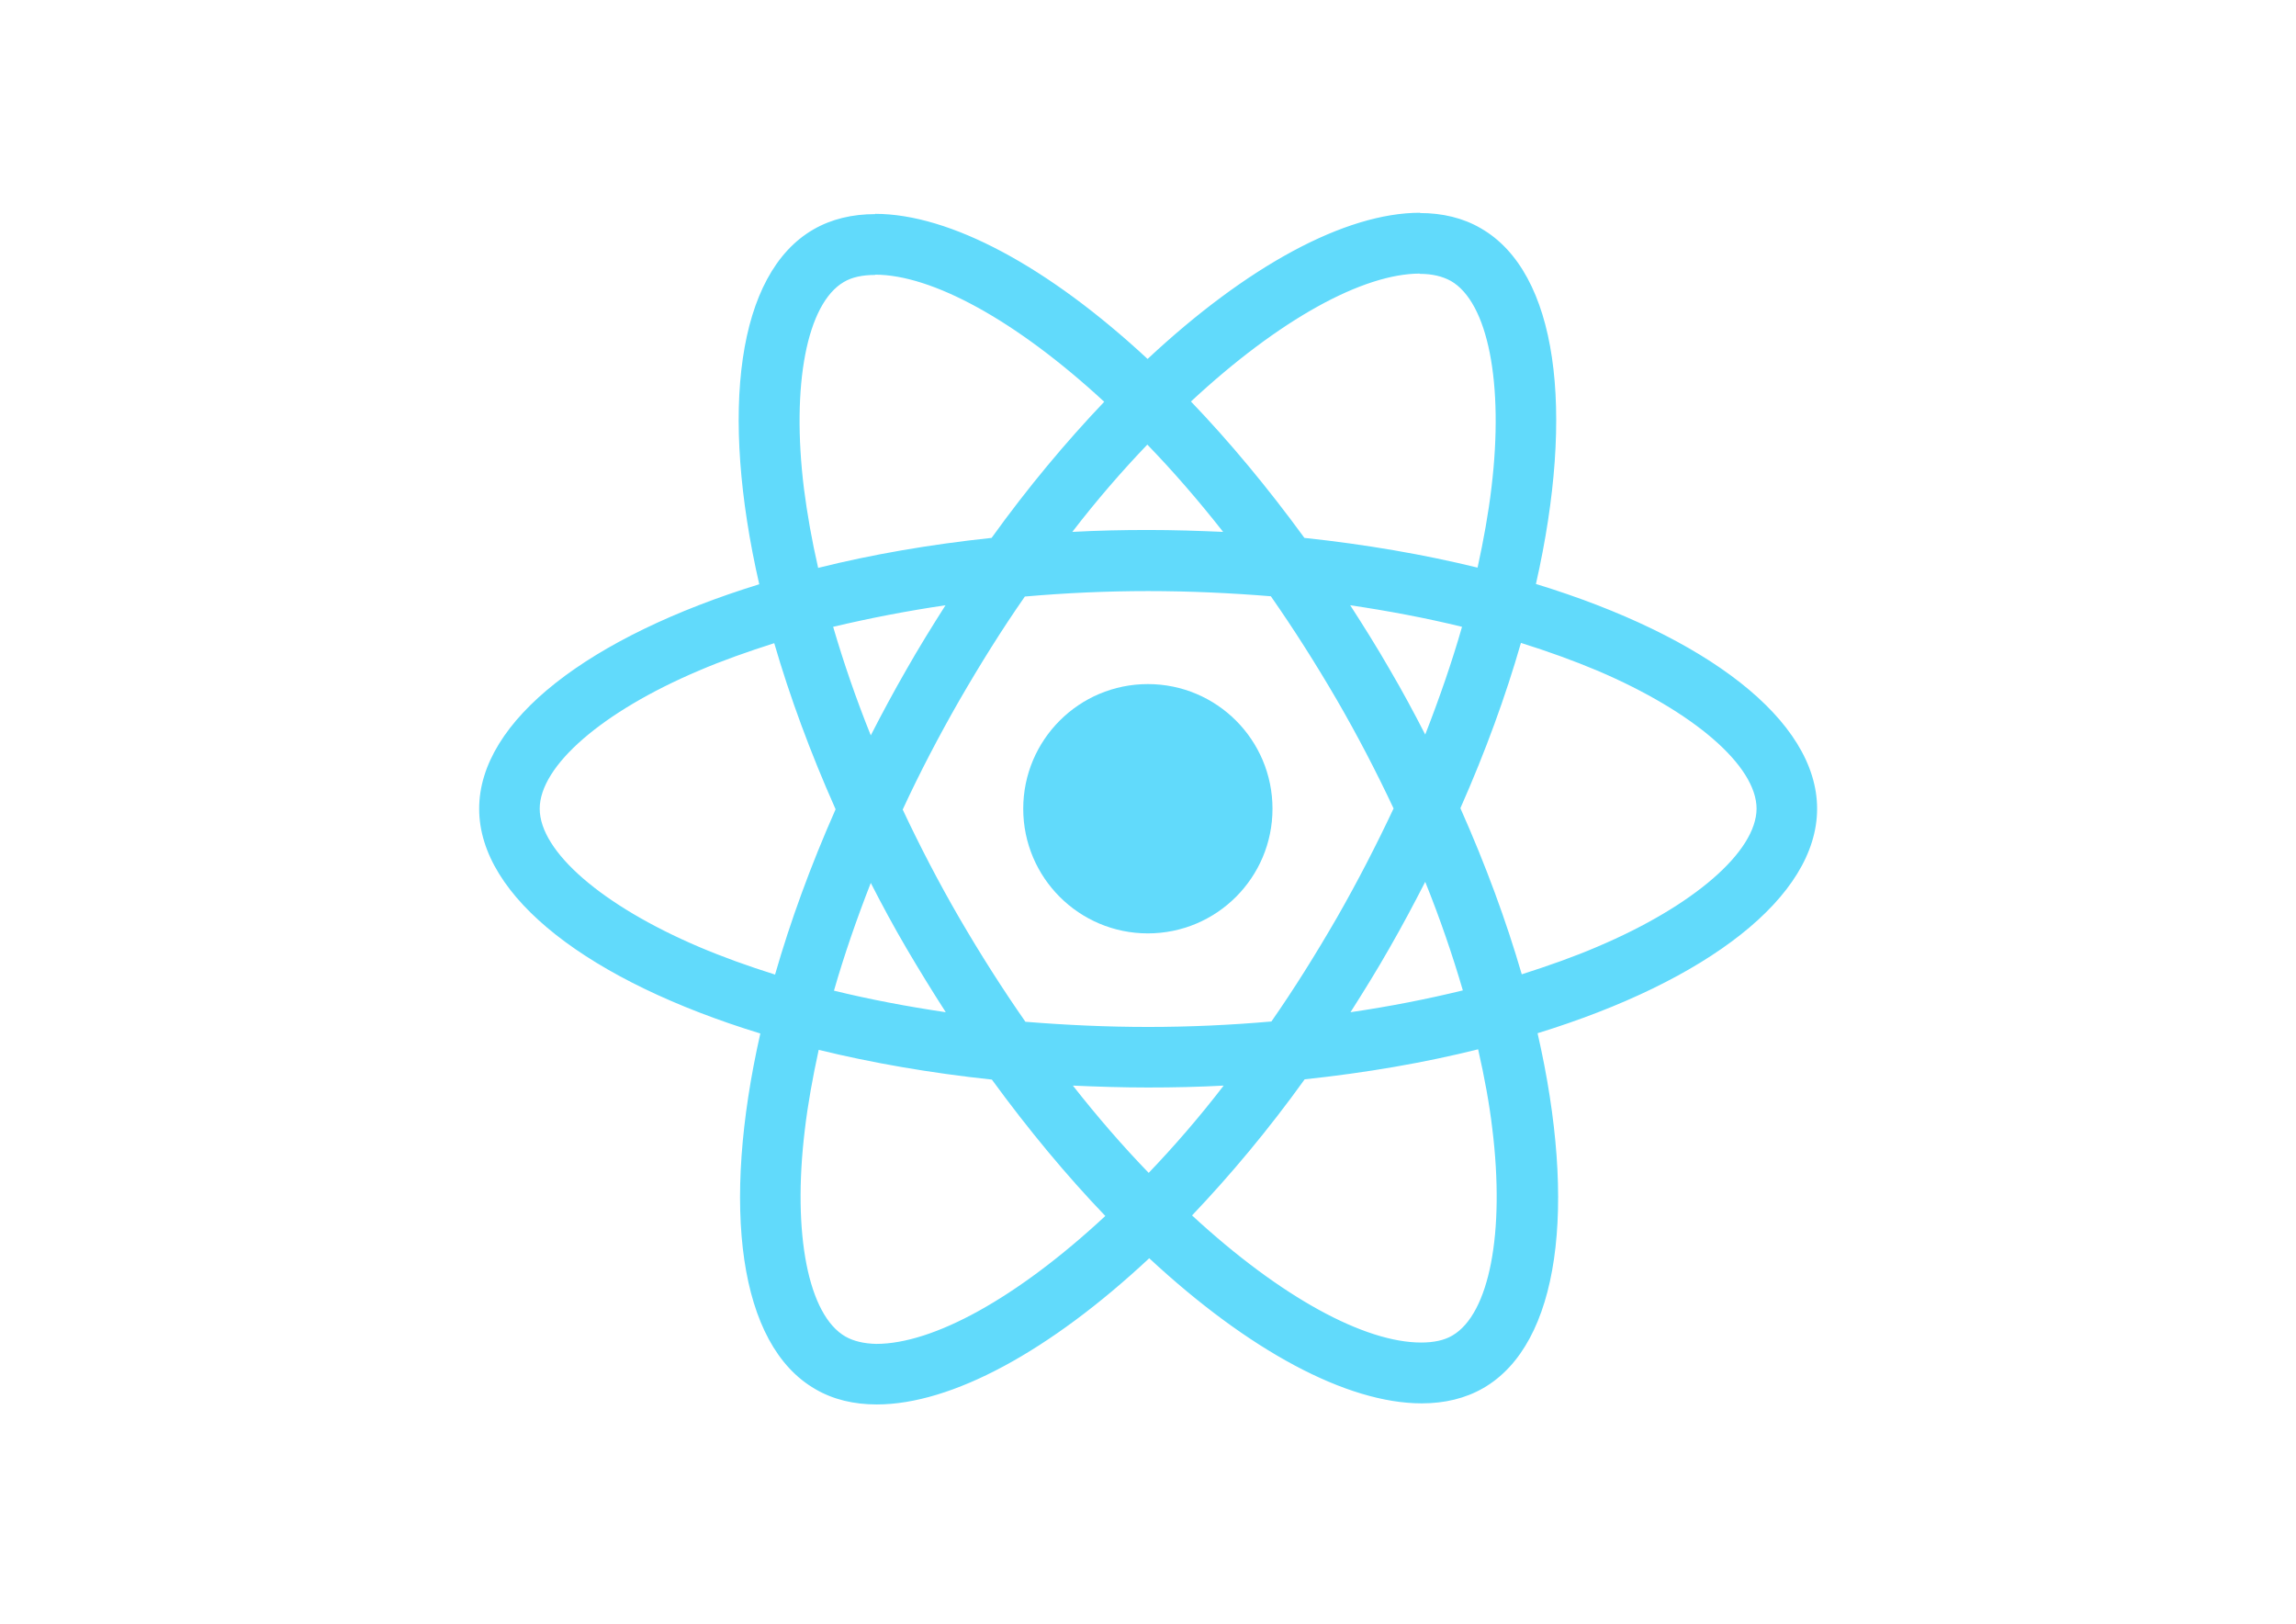
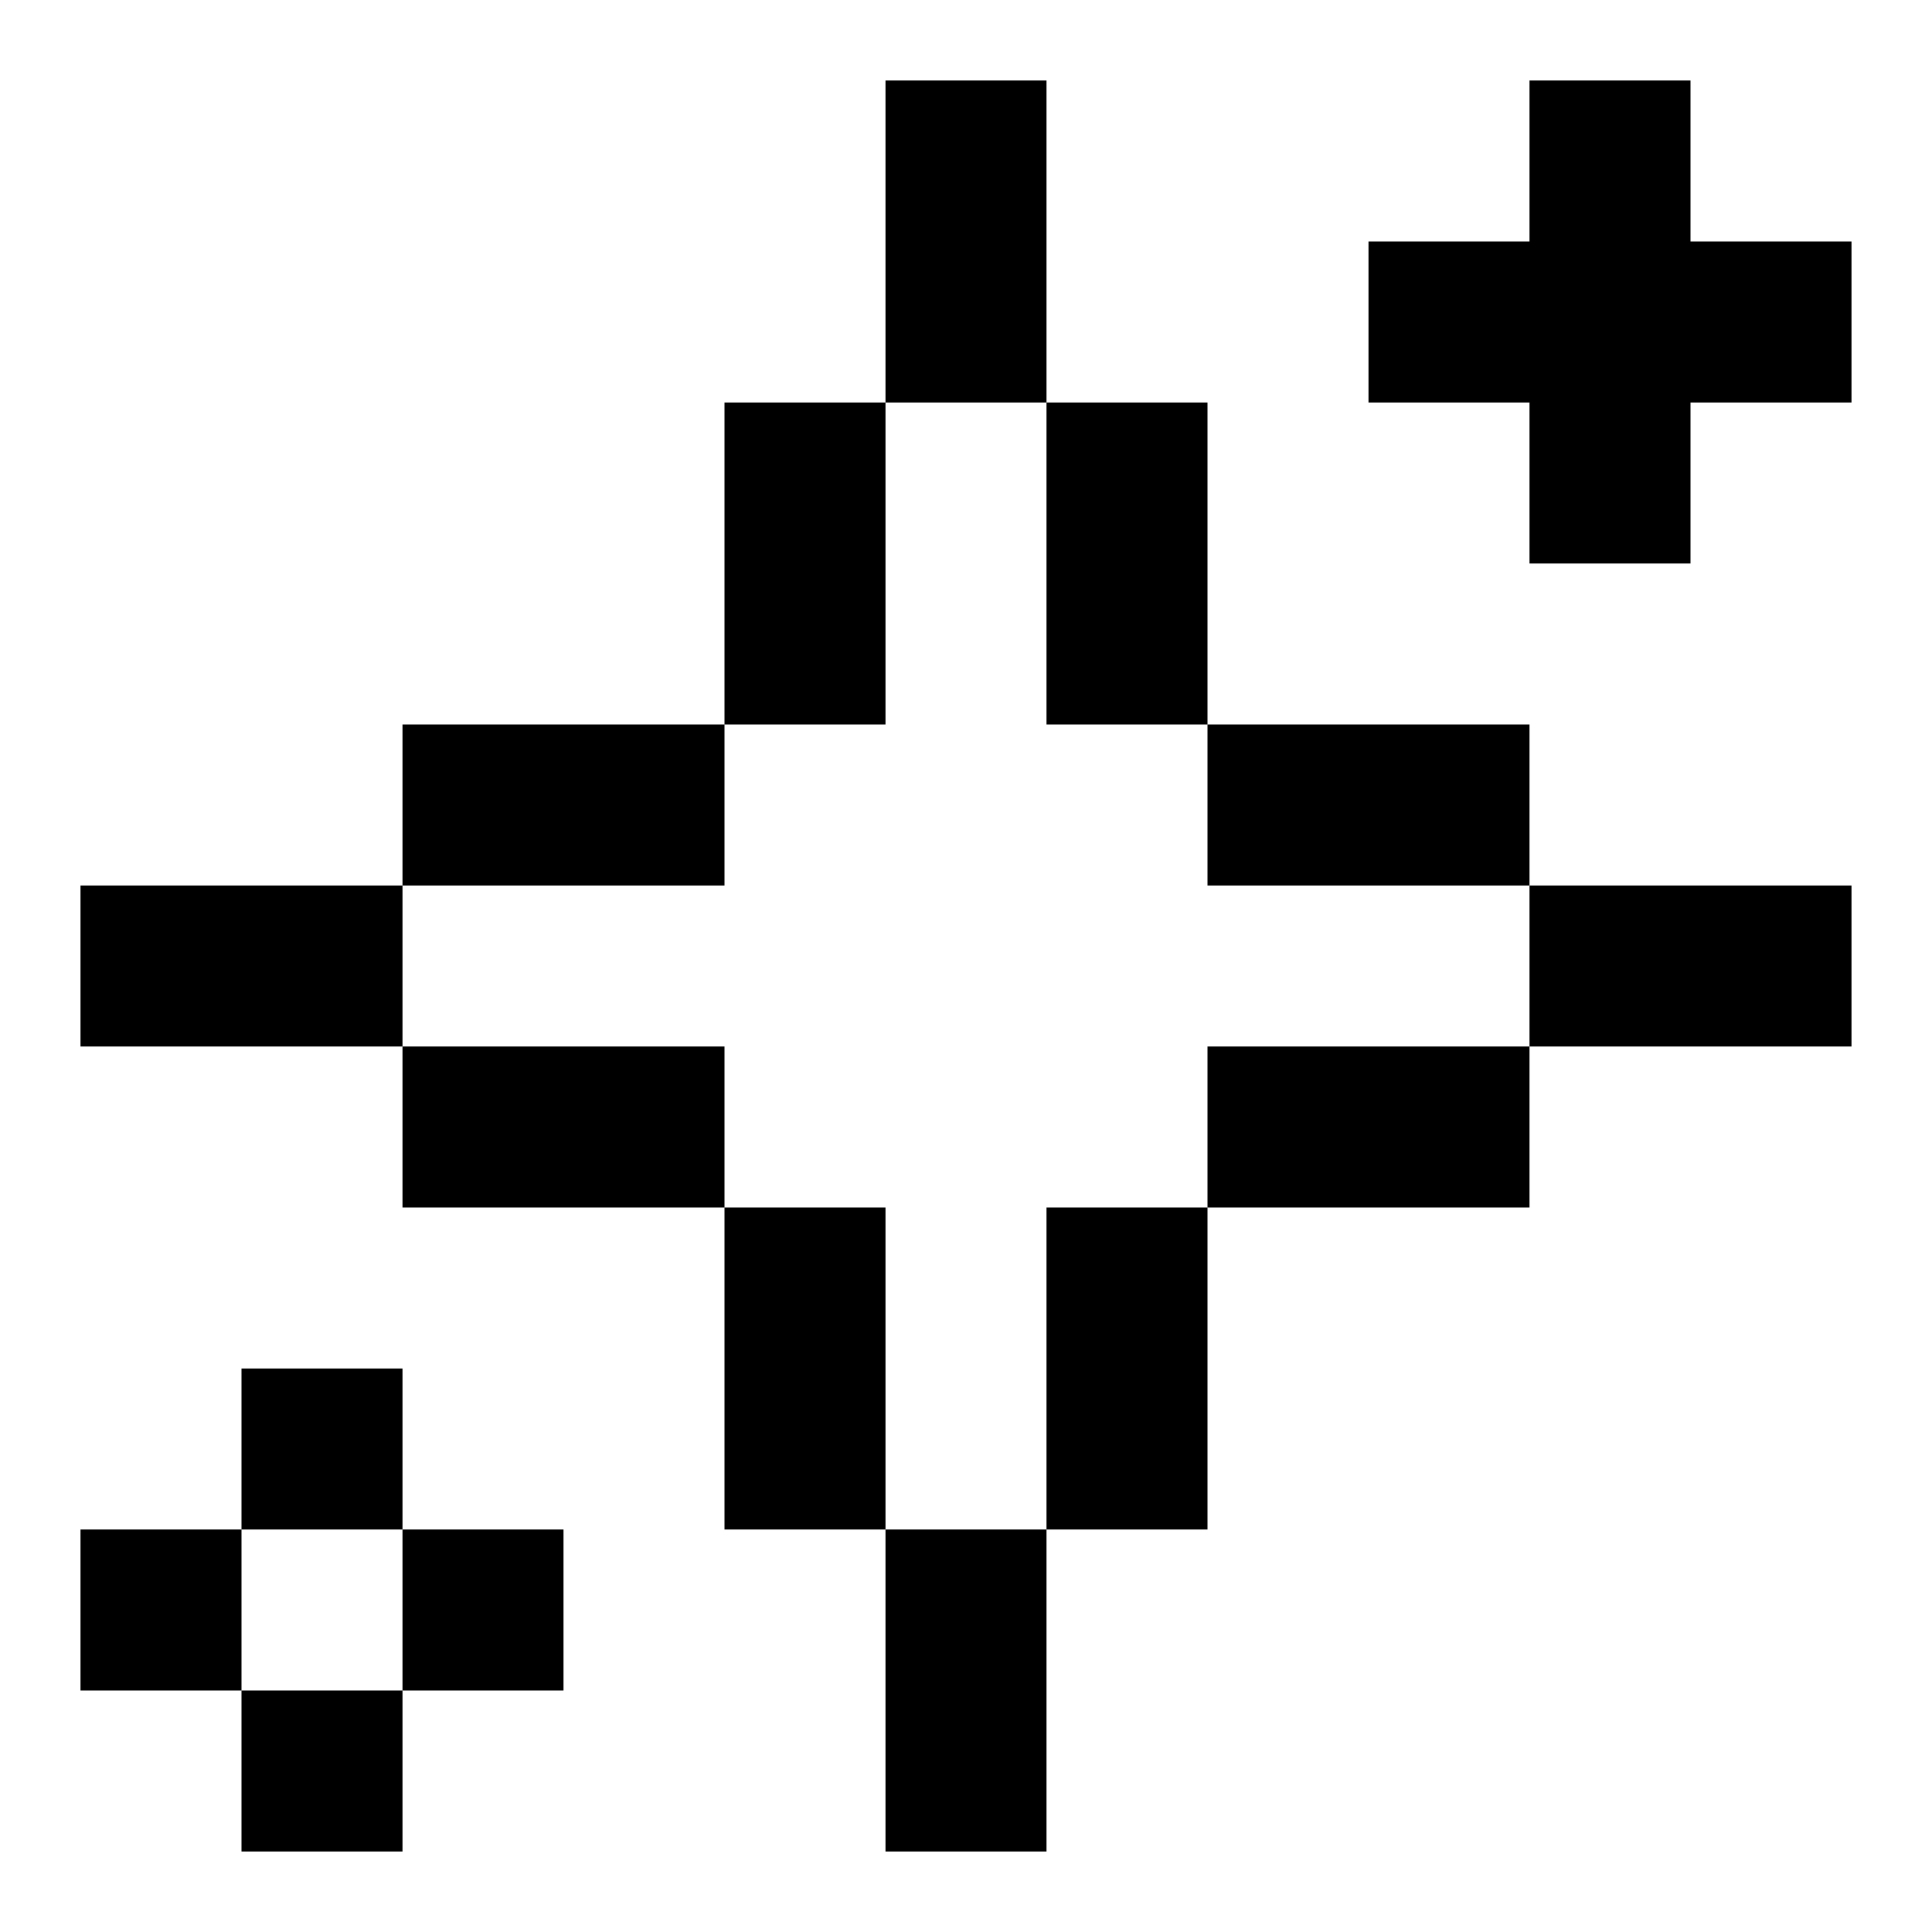
- <svg xmlns="http://www.w3.org/2000/svg" viewBox="0 0 841.9 595.3">
-   <g fill="#61DAFB">
-     <path d="M666.3 296.5c0-32.5-40.7-63.3-103.1-82.4 14.4-63.6 8-114.2-20.2-130.4-6.5-3.8-14.1-5.6-22.4-5.6v22.3c4.6 0 8.3.9 11.4 2.6 13.6 7.8 19.5 37.5 14.9 75.7-1.1 9.4-2.9 19.3-5.1 29.4-19.6-4.8-41-8.5-63.5-10.9-13.5-18.5-27.5-35.3-41.6-50 32.6-30.3 63.2-46.9 84-46.9V78c-27.5 0-63.5 19.6-99.9 53.6-36.4-33.8-72.4-53.2-99.9-53.2v22.3c20.7 0 51.4 16.5 84 46.6-14 14.7-28 31.4-41.3 49.9-22.6 2.4-44 6.1-63.6 11-2.3-10-4-19.7-5.2-29-4.7-38.2 1.1-67.9 14.6-75.8 3-1.8 6.9-2.6 11.5-2.6V78.5c-8.4 0-16 1.8-22.6 5.6-28.1 16.2-34.4 66.7-19.9 130.1-62.2 19.2-102.7 49.9-102.7 82.3 0 32.5 40.7 63.3 103.1 82.4-14.4 63.6-8 114.2 20.2 130.4 6.5 3.8 14.1 5.6 22.5 5.6 27.5 0 63.5-19.6 99.9-53.6 36.4 33.8 72.4 53.2 99.9 53.2 8.4 0 16-1.8 22.6-5.6 28.1-16.2 34.4-66.7 19.9-130.1 62-19.1 102.5-49.9 102.5-82.3zm-130.2-66.7c-3.7 12.9-8.3 26.2-13.5 39.5-4.1-8-8.4-16-13.1-24-4.6-8-9.5-15.8-14.4-23.4 14.2 2.1 27.9 4.7 41 7.9zm-45.8 106.5c-7.8 13.5-15.8 26.3-24.1 38.2-14.9 1.3-30 2-45.2 2-15.1 0-30.2-.7-45-1.9-8.3-11.9-16.4-24.6-24.2-38-7.6-13.1-14.5-26.4-20.8-39.8 6.2-13.4 13.2-26.8 20.7-39.9 7.8-13.5 15.8-26.3 24.1-38.2 14.9-1.3 30-2 45.2-2 15.1 0 30.2.7 45 1.9 8.3 11.9 16.4 24.6 24.2 38 7.6 13.1 14.5 26.4 20.8 39.8-6.3 13.4-13.2 26.8-20.7 39.9zm32.3-13c5.4 13.4 10 26.8 13.8 39.8-13.1 3.2-26.9 5.9-41.2 8 4.9-7.7 9.8-15.6 14.4-23.7 4.6-8 8.9-16.1 13-24.1zM421.2 430c-9.3-9.6-18.6-20.3-27.8-32 9 .4 18.2.7 27.5.7 9.4 0 18.7-.2 27.8-.7-9 11.7-18.3 22.4-27.5 32zm-74.4-58.9c-14.2-2.1-27.9-4.7-41-7.9 3.7-12.9 8.3-26.2 13.5-39.5 4.1 8 8.4 16 13.1 24 4.7 8 9.5 15.8 14.4 23.4zM420.7 163c9.3 9.6 18.6 20.3 27.8 32-9-.4-18.2-.7-27.5-.7-9.4 0-18.7.2-27.8.7 9-11.7 18.3-22.4 27.5-32zm-74 58.9c-4.9 7.7-9.8 15.6-14.4 23.7-4.6 8-8.9 16-13 24-5.4-13.4-10-26.8-13.8-39.8 13.1-3.1 26.9-5.8 41.2-7.9zm-90.5 125.2c-35.4-15.1-58.3-34.9-58.3-50.6 0-15.7 22.9-35.6 58.3-50.6 8.6-3.7 18-7 27.7-10.1 5.7 19.6 13.2 40 22.5 60.9-9.2 20.8-16.6 41.1-22.2 60.6-9.9-3.1-19.3-6.5-28-10.2zM310 490c-13.6-7.8-19.5-37.5-14.9-75.7 1.1-9.4 2.9-19.3 5.1-29.4 19.6 4.8 41 8.5 63.5 10.9 13.5 18.5 27.5 35.3 41.6 50-32.6 30.3-63.2 46.9-84 46.9-4.5-.1-8.3-1-11.3-2.7zm237.2-76.2c4.7 38.2-1.1 67.9-14.6 75.8-3 1.8-6.9 2.6-11.5 2.6-20.7 0-51.4-16.5-84-46.6 14-14.7 28-31.4 41.3-49.9 22.6-2.4 44-6.1 63.6-11 2.3 10.1 4.1 19.8 5.2 29.1zm38.5-66.7c-8.6 3.7-18 7-27.7 10.1-5.7-19.6-13.2-40-22.5-60.9 9.2-20.8 16.6-41.1 22.2-60.6 9.9 3.1 19.3 6.5 28.1 10.2 35.4 15.1 58.3 34.9 58.3 50.6-.1 15.7-23 35.6-58.4 50.6zM320.8 78.4z" />
-     <circle cx="420.9" cy="296.5" r="45.7" />
-     <path d="M520.5 78.1z" />
-   </g>
+ <svg xmlns="http://www.w3.org/2000/svg" fill="currentColor" viewBox="0 0 24 24">
+   <path d="M5 23H3v-2h2v2Zm8 0h-2v-4h2v4ZM3 21H1v-2h2v2Zm4 0H5v-2h2v2Zm-2-2H3v-2h2v2Zm6 0H9v-4h2v4Zm4 0h-2v-4h2v4Zm-6-4H5v-2h4v2Zm10 0h-4v-2h4v2ZM5 13H1v-2h4v2Zm18 0h-4v-2h4v2ZM9 11H5V9h4v2Zm10 0h-4V9h4v2Zm-8-2H9V5h2v4Zm4 0h-2V5h2v4Zm6-6h2v2h-2v2h-2V5h-2V3h2V1h2v2Zm-8 2h-2V1h2v4Z" />
</svg>
